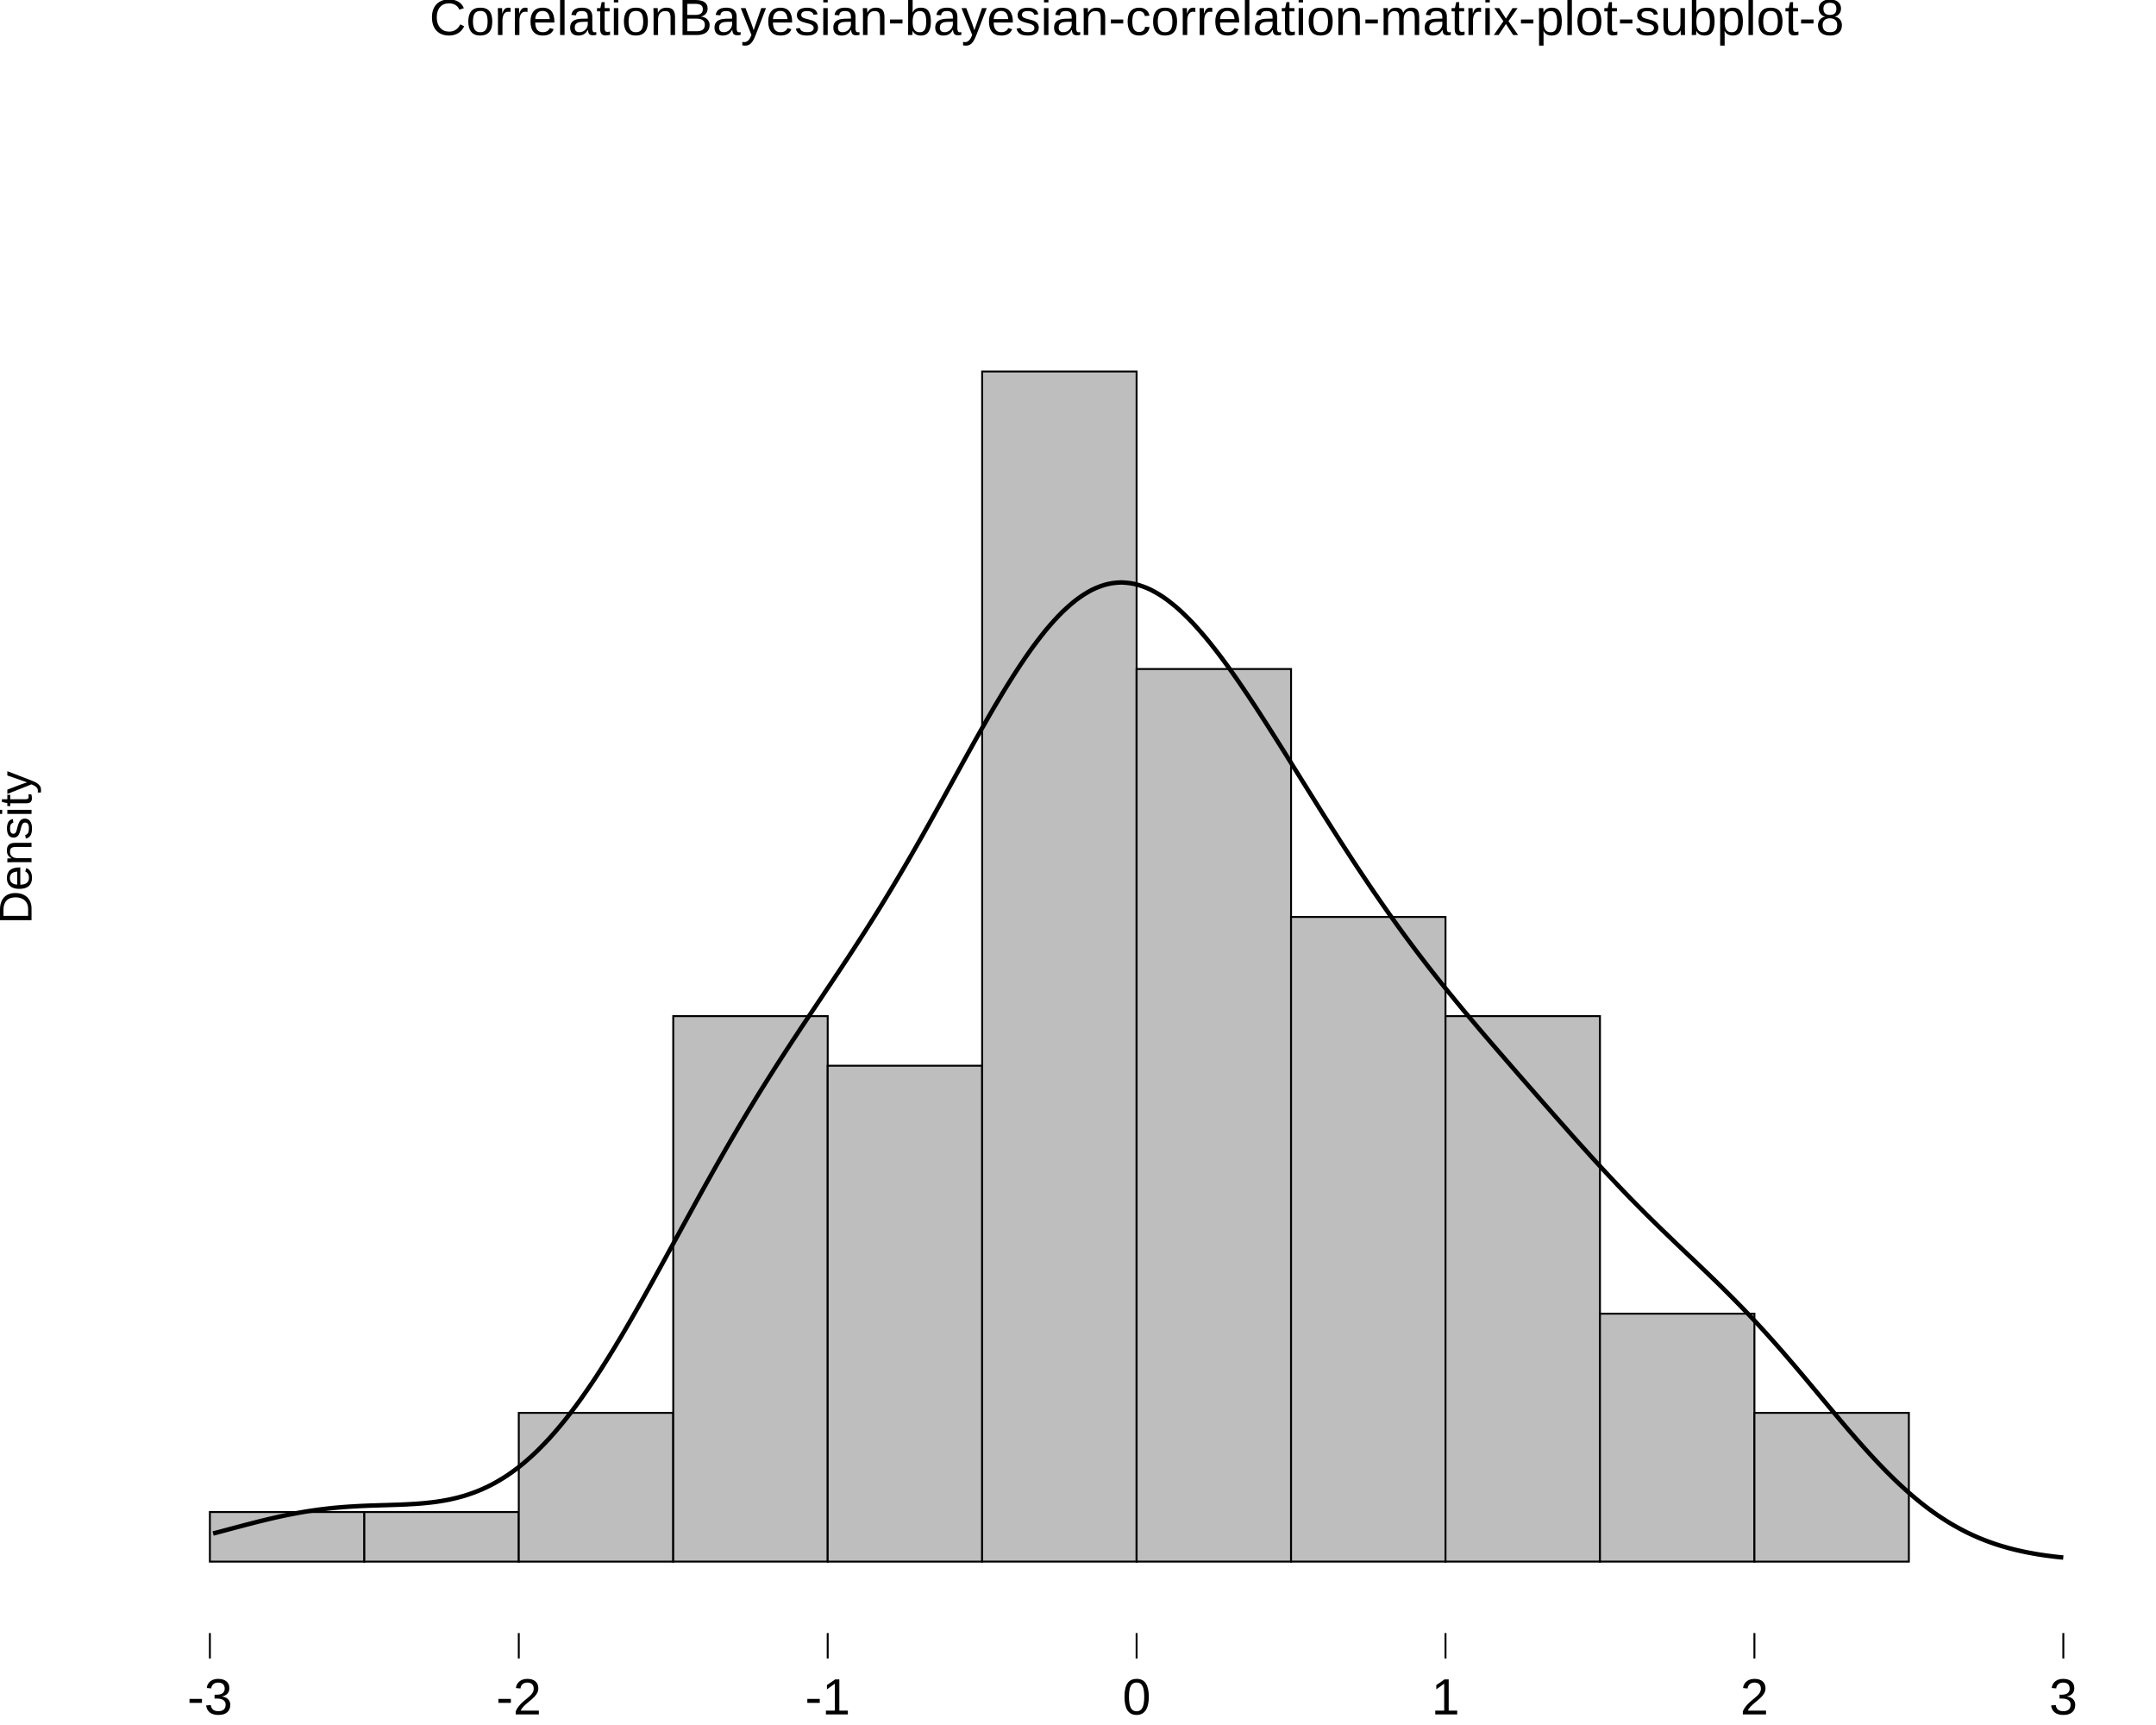
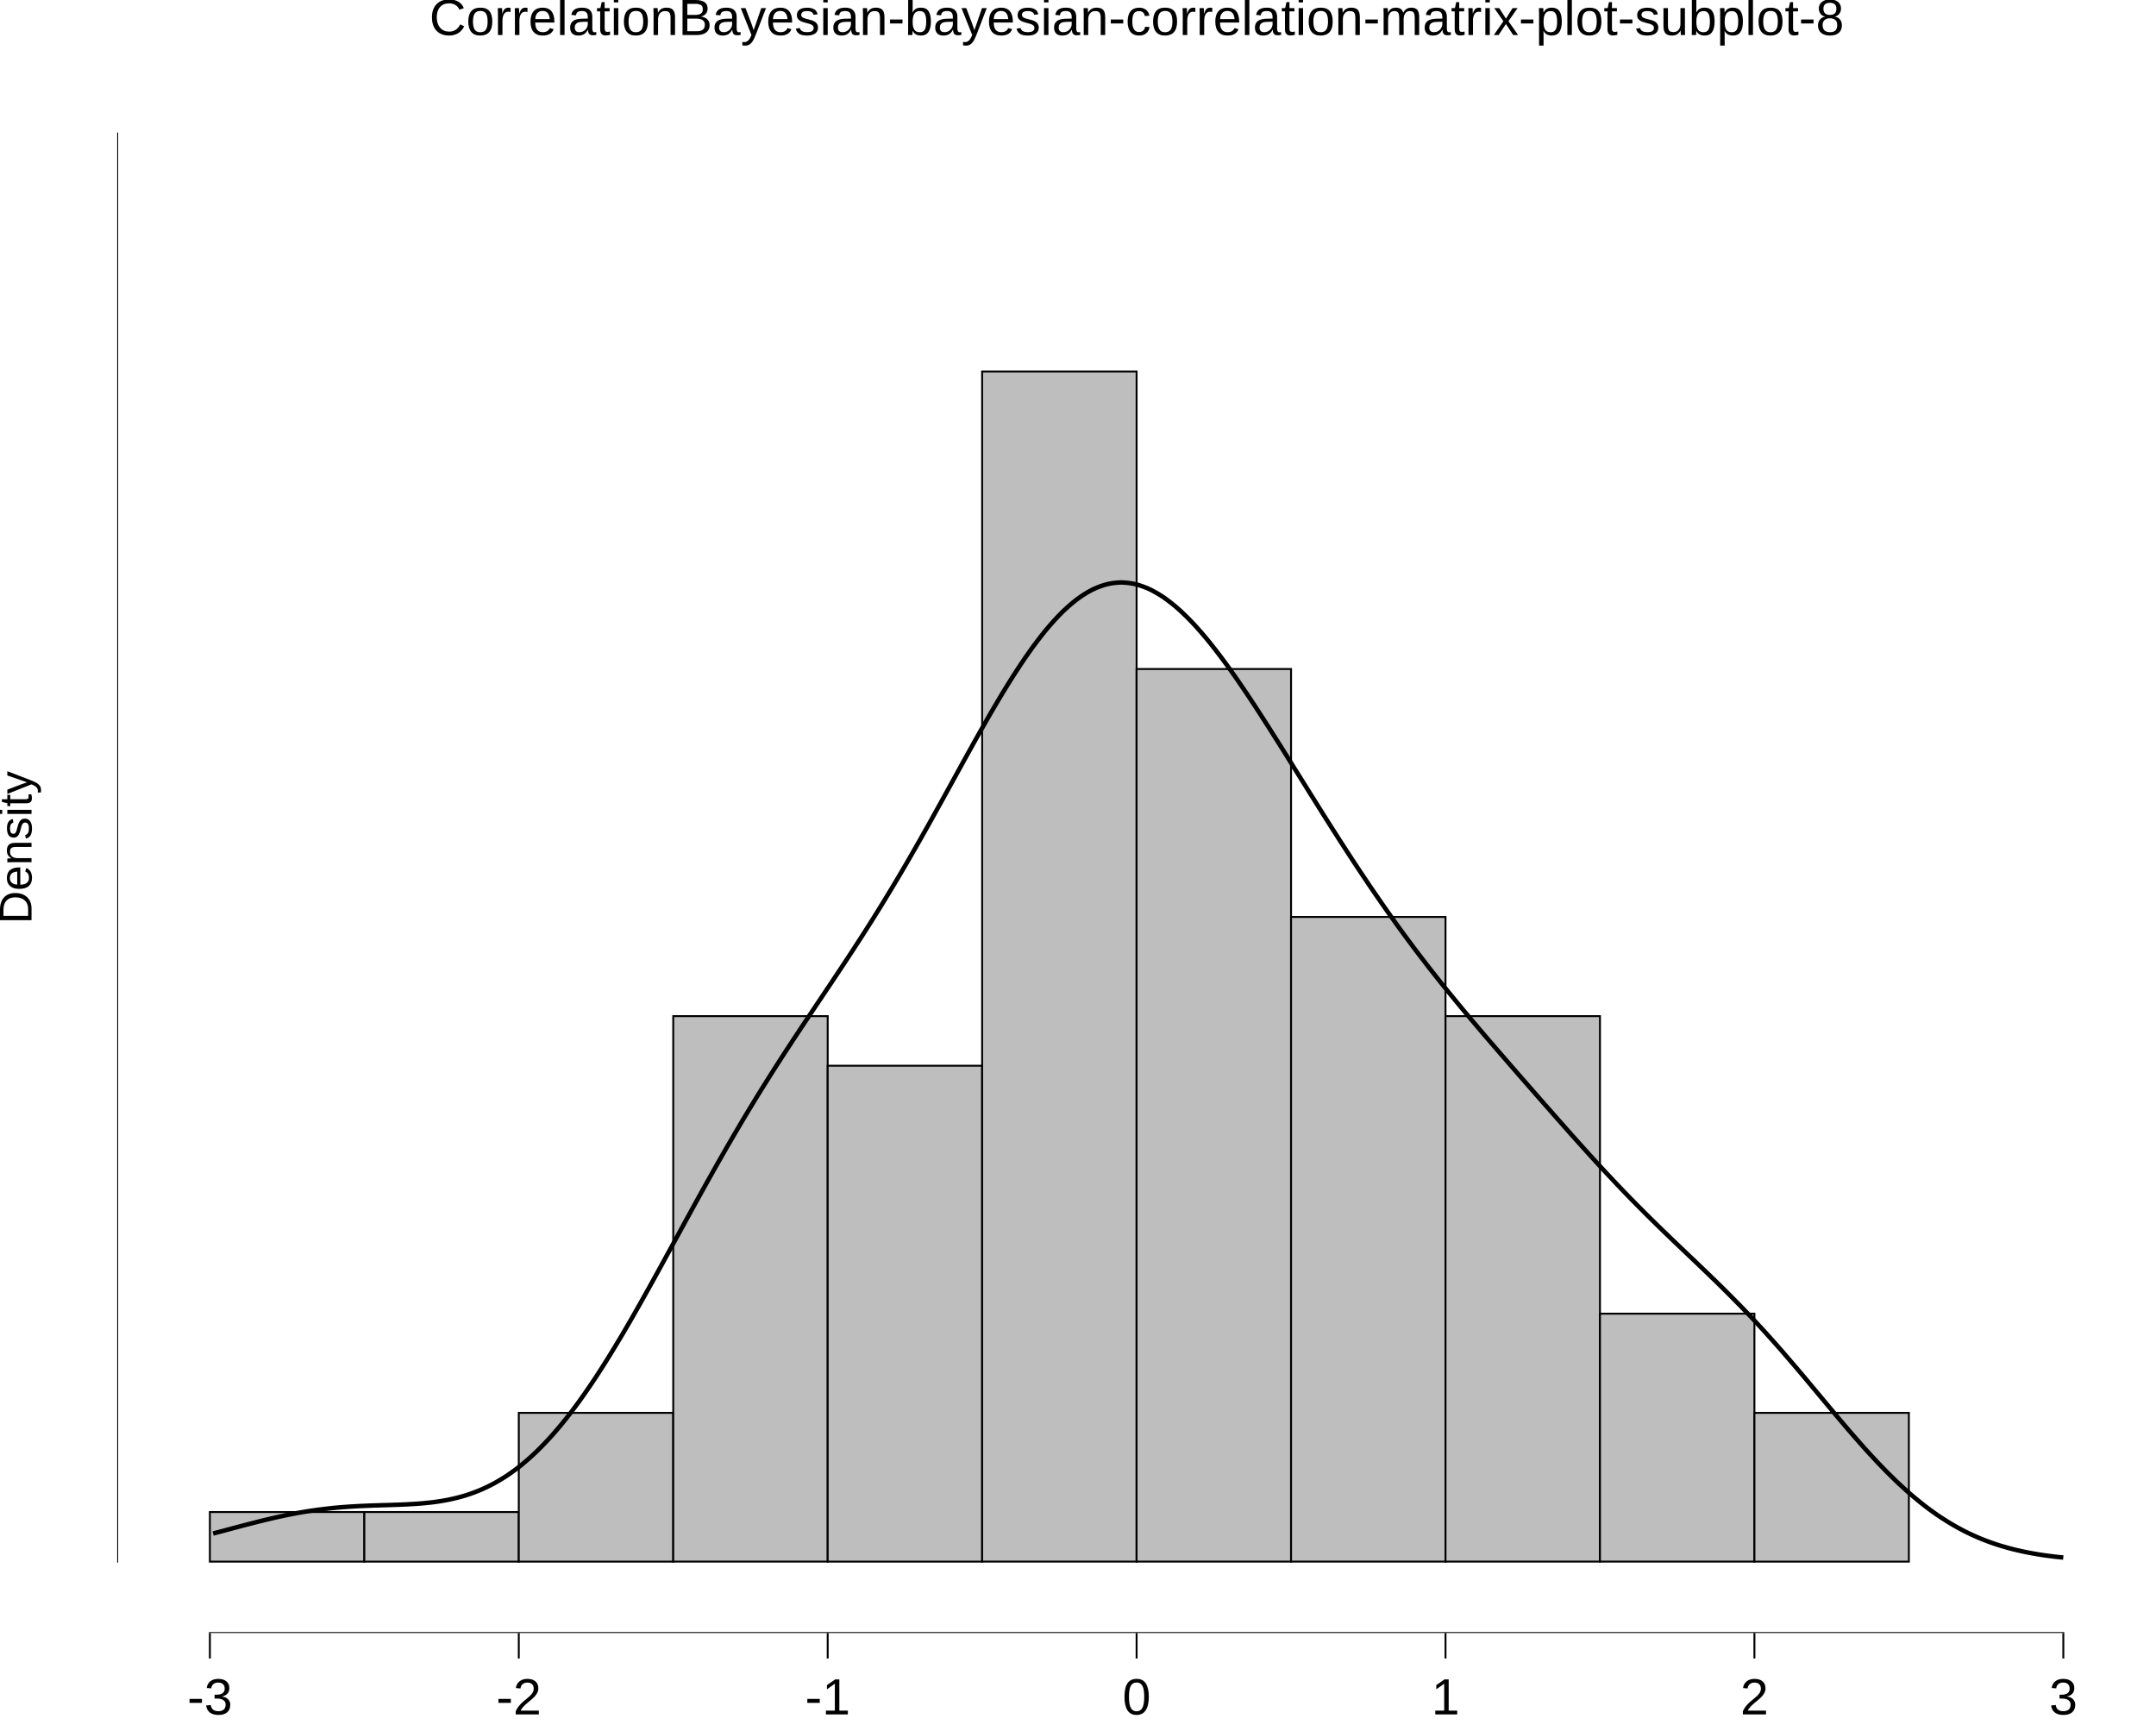
<svg xmlns="http://www.w3.org/2000/svg" viewBox="0 0 720.00 576.00">
  <defs>
    <style type="text/css">
    line, polyline, polygon, path, rect, circle {
      fill: none;
      stroke: #000000;
      stroke-linecap: round;
      stroke-linejoin: round;
      stroke-miterlimit: 10.00;
    }
  </style>
  </defs>
  <rect width="100%" height="100%" style="stroke: none; fill: #FFFFFF;" />
  <rect x="0.00" y="0.00" width="720.00" height="576.00" style="stroke-width: 10.67; stroke: none;" />
  <defs>
    <clipPath id="cpMzkuMTR8NzIwLjAwfDU0NS4yOXwyMC43MQ==">
      <rect x="39.14" y="20.71" width="680.86" height="524.57" />
    </clipPath>
  </defs>
  <rect x="39.14" y="20.71" width="680.86" height="524.57" style="stroke-width: 10.67; stroke: none;" clip-path="url(#cpMzkuMTR8NzIwLjAwfDU0NS4yOXwyMC43MQ==)" />
  <rect x="70.09" y="504.89" width="51.58" height="16.56" style="stroke-width: 0.64; stroke-linecap: square; stroke-linejoin: miter; fill: #BEBEBE;" clip-path="url(#cpMzkuMTR8NzIwLjAwfDU0NS4yOXwyMC43MQ==)" />
  <rect x="121.67" y="504.89" width="51.58" height="16.56" style="stroke-width: 0.64; stroke-linecap: square; stroke-linejoin: miter; fill: #BEBEBE;" clip-path="url(#cpMzkuMTR8NzIwLjAwfDU0NS4yOXwyMC43MQ==)" />
  <rect x="173.25" y="471.77" width="51.58" height="49.68" style="stroke-width: 0.64; stroke-linecap: square; stroke-linejoin: miter; fill: #BEBEBE;" clip-path="url(#cpMzkuMTR8NzIwLjAwfDU0NS4yOXwyMC43MQ==)" />
  <rect x="224.83" y="339.30" width="51.58" height="182.14" style="stroke-width: 0.64; stroke-linecap: square; stroke-linejoin: miter; fill: #BEBEBE;" clip-path="url(#cpMzkuMTR8NzIwLjAwfDU0NS4yOXwyMC43MQ==)" />
  <rect x="276.41" y="355.86" width="51.58" height="165.59" style="stroke-width: 0.64; stroke-linecap: square; stroke-linejoin: miter; fill: #BEBEBE;" clip-path="url(#cpMzkuMTR8NzIwLjAwfDU0NS4yOXwyMC43MQ==)" />
  <rect x="327.99" y="124.04" width="51.58" height="397.40" style="stroke-width: 0.64; stroke-linecap: square; stroke-linejoin: miter; fill: #BEBEBE;" clip-path="url(#cpMzkuMTR8NzIwLjAwfDU0NS4yOXwyMC43MQ==)" />
  <rect x="379.57" y="223.39" width="51.58" height="298.05" style="stroke-width: 0.64; stroke-linecap: square; stroke-linejoin: miter; fill: #BEBEBE;" clip-path="url(#cpMzkuMTR8NzIwLjAwfDU0NS4yOXwyMC43MQ==)" />
  <rect x="431.15" y="306.18" width="51.58" height="215.26" style="stroke-width: 0.64; stroke-linecap: square; stroke-linejoin: miter; fill: #BEBEBE;" clip-path="url(#cpMzkuMTR8NzIwLjAwfDU0NS4yOXwyMC43MQ==)" />
  <rect x="482.73" y="339.30" width="51.58" height="182.14" style="stroke-width: 0.64; stroke-linecap: square; stroke-linejoin: miter; fill: #BEBEBE;" clip-path="url(#cpMzkuMTR8NzIwLjAwfDU0NS4yOXwyMC43MQ==)" />
  <rect x="534.31" y="438.65" width="51.58" height="82.79" style="stroke-width: 0.64; stroke-linecap: square; stroke-linejoin: miter; fill: #BEBEBE;" clip-path="url(#cpMzkuMTR8NzIwLjAwfDU0NS4yOXwyMC43MQ==)" />
  <rect x="585.89" y="471.77" width="51.58" height="49.68" style="stroke-width: 0.64; stroke-linecap: square; stroke-linejoin: miter; fill: #BEBEBE;" clip-path="url(#cpMzkuMTR8NzIwLjAwfDU0NS4yOXwyMC43MQ==)" />
  <rect x="637.47" y="521.44" width="51.58" height="0.00" style="stroke-width: 0.64; stroke-linecap: square; stroke-linejoin: miter; fill: #BEBEBE;" clip-path="url(#cpMzkuMTR8NzIwLjAwfDU0NS4yOXwyMC43MQ==)" />
  <polyline points="71.17,512.06 72.57,511.69 73.98,511.32 75.38,510.94 76.78,510.57 78.19,510.19 79.59,509.82 81.00,509.45 82.40,509.08 83.81,508.72 85.21,508.36 86.61,508.00 88.02,507.66 89.42,507.32 90.83,506.99 92.23,506.67 93.63,506.36 95.04,506.06 96.44,505.77 97.85,505.50 99.25,505.23 100.66,504.98 102.06,504.74 103.46,504.52 104.87,504.31 106.27,504.11 107.68,503.94 109.08,503.77 110.49,503.61 111.89,503.47 113.29,503.35 114.70,503.23 116.10,503.13 117.51,503.04 118.91,502.96 120.32,502.88 121.72,502.82 123.12,502.76 124.53,502.71 125.93,502.67 127.34,502.62 128.74,502.58 130.14,502.54 131.55,502.49 132.95,502.45 134.36,502.39 135.76,502.33 137.17,502.25 138.57,502.17 139.97,502.07 141.38,501.95 142.78,501.81 144.19,501.66 145.59,501.48 147.00,501.27 148.40,501.03 149.80,500.77 151.21,500.46 152.61,500.13 154.02,499.76 155.42,499.35 156.83,498.88 158.23,498.39 159.63,497.85 161.04,497.25 162.44,496.61 163.85,495.92 165.25,495.18 166.65,494.37 168.06,493.52 169.46,492.62 170.87,491.64 172.27,490.61 173.68,489.53 175.08,488.38 176.48,487.17 177.89,485.90 179.29,484.59 180.70,483.18 182.10,481.73 183.51,480.23 184.91,478.66 186.31,477.03 187.72,475.34 189.12,473.61 190.53,471.80 191.93,469.94 193.34,468.04 194.74,466.07 196.14,464.06 197.55,462.00 198.95,459.90 200.36,457.73 201.76,455.53 203.16,453.30 204.57,451.02 205.97,448.70 207.38,446.36 208.78,443.98 210.19,441.56 211.59,439.13 212.99,436.67 214.40,434.18 215.80,431.67 217.21,429.15 218.61,426.62 220.02,424.07 221.42,421.51 222.82,418.95 224.23,416.38 225.63,413.81 227.04,411.23 228.44,408.66 229.85,406.10 231.25,403.54 232.65,400.99 234.06,398.45 235.46,395.92 236.87,393.41 238.27,390.91 239.67,388.43 241.08,385.96 242.48,383.51 243.89,381.09 245.29,378.68 246.70,376.29 248.10,373.93 249.50,371.59 250.91,369.27 252.31,366.96 253.72,364.68 255.12,362.43 256.53,360.19 257.93,357.97 259.33,355.77 260.74,353.59 262.14,351.42 263.55,349.27 264.95,347.13 266.36,345.00 267.76,342.88 269.16,340.78 270.57,338.67 271.97,336.58 273.38,334.48 274.78,332.39 276.18,330.29 277.59,328.20 278.99,326.09 280.40,323.98 281.80,321.86 283.21,319.73 284.61,317.59 286.01,315.43 287.42,313.26 288.82,311.07 290.23,308.86 291.63,306.64 293.04,304.39 294.44,302.12 295.84,299.83 297.25,297.51 298.65,295.18 300.06,292.82 301.46,290.44 302.87,288.04 304.27,285.61 305.67,283.17 307.08,280.71 308.48,278.23 309.89,275.73 311.29,273.22 312.69,270.69 314.10,268.16 315.50,265.62 316.91,263.07 318.31,260.52 319.72,257.97 321.12,255.42 322.52,252.88 323.93,250.35 325.33,247.82 326.74,245.32 328.14,242.84 329.55,240.38 330.95,237.94 332.35,235.55 333.76,233.18 335.16,230.84 336.57,228.56 337.97,226.32 339.38,224.13 340.78,221.99 342.18,219.91 343.59,217.89 344.99,215.92 346.40,214.05 347.80,212.23 349.20,210.48 350.61,208.82 352.01,207.24 353.42,205.73 354.82,204.30 356.23,202.99 357.63,201.75 359.03,200.60 360.44,199.55 361.84,198.60 363.25,197.74 364.65,196.96 366.06,196.32 367.46,195.77 368.86,195.30 370.27,194.95 371.67,194.70 373.08,194.55 374.48,194.48 375.89,194.56 377.29,194.71 378.69,194.95 380.10,195.31 381.50,195.77 382.91,196.31 384.31,196.94 385.71,197.69 387.12,198.51 388.52,199.41 389.93,200.42 391.33,201.51 392.74,202.66 394.14,203.90 395.54,205.23 396.95,206.62 398.35,208.06 399.76,209.60 401.16,211.19 402.57,212.84 403.97,214.54 405.37,216.31 406.78,218.13 408.18,219.98 409.59,221.89 410.99,223.84 412.40,225.83 413.80,227.85 415.20,229.91 416.61,231.99 418.01,234.10 419.42,236.24 420.82,238.40 422.22,240.58 423.63,242.77 425.03,244.99 426.44,247.21 427.84,249.44 429.25,251.68 430.65,253.93 432.05,256.18 433.46,258.43 434.86,260.68 436.27,262.93 437.67,265.18 439.08,267.42 440.48,269.66 441.88,271.90 443.29,274.12 444.69,276.33 446.10,278.53 447.50,280.73 448.91,282.90 450.31,285.06 451.71,287.21 453.12,289.35 454.52,291.46 455.93,293.56 457.33,295.65 458.73,297.71 460.14,299.75 461.54,301.78 462.95,303.79 464.35,305.77 465.76,307.74 467.16,309.69 468.56,311.62 469.97,313.53 471.37,315.42 472.78,317.29 474.18,319.14 475.59,320.97 476.99,322.79 478.39,324.58 479.80,326.36 481.20,328.13 482.61,329.87 484.01,331.60 485.42,333.32 486.82,335.03 488.22,336.72 489.63,338.41 491.03,340.08 492.44,341.74 493.84,343.40 495.24,345.05 496.65,346.69 498.05,348.32 499.46,349.95 500.86,351.57 502.27,353.19 503.67,354.81 505.07,356.42 506.48,358.04 507.88,359.65 509.29,361.25 510.69,362.86 512.10,364.46 513.50,366.07 514.90,367.67 516.31,369.27 517.71,370.86 519.12,372.46 520.52,374.05 521.93,375.64 523.33,377.22 524.73,378.80 526.14,380.37 527.54,381.94 528.95,383.50 530.35,385.05 531.75,386.60 533.16,388.13 534.56,389.66 535.97,391.18 537.37,392.68 538.78,394.17 540.18,395.66 541.58,397.13 542.99,398.59 544.39,400.04 545.80,401.47 547.20,402.89 548.61,404.30 550.01,405.71 551.41,407.09 552.82,408.47 554.22,409.85 555.63,411.21 557.03,412.56 558.44,413.91 559.84,415.26 561.24,416.59 562.65,417.93 564.05,419.27 565.46,420.60 566.86,421.94 568.26,423.28 569.67,424.63 571.07,425.98 572.48,427.34 573.88,428.71 575.29,430.09 576.69,431.49 578.09,432.89 579.50,434.31 580.90,435.74 582.31,437.19 583.71,438.65 585.12,440.13 586.52,441.63 587.92,443.15 589.33,444.68 590.73,446.23 592.14,447.80 593.54,449.38 594.95,450.98 596.35,452.60 597.75,454.23 599.16,455.87 600.56,457.52 601.97,459.18 603.37,460.85 604.77,462.53 606.18,464.21 607.58,465.89 608.99,467.58 610.39,469.26 611.80,470.94 613.20,472.61 614.60,474.28 616.01,475.93 617.41,477.58 618.82,479.20 620.22,480.81 621.63,482.40 623.03,483.97 624.43,485.52 625.84,487.04 627.24,488.53 628.65,490.00 630.05,491.43 631.46,492.83 632.86,494.20 634.26,495.53 635.67,496.83 637.07,498.09 638.48,499.31 639.88,500.49 641.28,501.64 642.69,502.75 644.09,503.81 645.50,504.84 646.90,505.83 648.31,506.77 649.71,507.67 651.11,508.54 652.52,509.37 653.92,510.15 655.33,510.91 656.73,511.63 658.14,512.30 659.54,512.94 660.94,513.55 662.35,514.12 663.75,514.66 665.16,515.17 666.56,515.65 667.97,516.10 669.37,516.51 670.77,516.91 672.18,517.28 673.58,517.62 674.99,517.94 676.39,518.24 677.79,518.51 679.20,518.77 680.60,519.01 682.01,519.23 683.41,519.43 684.82,519.61 686.22,519.79 687.62,519.94 689.03,520.08 " style="stroke-width: 1.49; stroke-linecap: butt;" clip-path="url(#cpMzkuMTR8NzIwLjAwfDU0NS4yOXwyMC43MQ==)" />
+   <line x1="69.77" y1="545.29" x2="689.37" y2="545.29" style="stroke-width: 0.64; stroke-linecap: butt;" clip-path="url(#cpMzkuMTR8NzIwLjAwfDU0NS4yOXwyMC43MQ==)" />
+   <line x1="39.14" y1="521.76" x2="39.14" y2="44.24" style="stroke-width: 0.64; stroke-linecap: butt;" clip-path="url(#cpMzkuMTR8NzIwLjAwfDU0NS4yOXwyMC43MQ==)" />
  <rect x="39.14" y="20.71" width="680.86" height="524.57" style="stroke-width: 0.00; stroke: none;" clip-path="url(#cpMzkuMTR8NzIwLjAwfDU0NS4yOXwyMC43MQ==)" />
  <defs>
    <clipPath id="cpMC4wMHw3MjAuMDB8NTc2LjAwfDAuMDA=">
      <rect x="0.00" y="0.00" width="720.00" height="576.00" />
    </clipPath>
  </defs>
  <polyline points="39.14,545.29 39.14,20.71 " style="stroke-width: 0.00; stroke: none; stroke-linecap: butt;" clip-path="url(#cpMC4wMHw3MjAuMDB8NTc2LjAwfDAuMDA=)" />
  <polyline points="39.14,545.29 720.00,545.29 " style="stroke-width: 0.00; stroke: none; stroke-linecap: butt;" clip-path="url(#cpMC4wMHw3MjAuMDB8NTc2LjAwfDAuMDA=)" />
  <polyline points="70.09,553.79 70.09,545.29 " style="stroke-width: 0.64; stroke-linecap: butt;" clip-path="url(#cpMC4wMHw3MjAuMDB8NTc2LjAwfDAuMDA=)" />
  <polyline points="173.25,553.79 173.25,545.29 " style="stroke-width: 0.64; stroke-linecap: butt;" clip-path="url(#cpMC4wMHw3MjAuMDB8NTc2LjAwfDAuMDA=)" />
  <polyline points="276.41,553.79 276.41,545.29 " style="stroke-width: 0.64; stroke-linecap: butt;" clip-path="url(#cpMC4wMHw3MjAuMDB8NTc2LjAwfDAuMDA=)" />
  <polyline points="379.57,553.79 379.57,545.29 " style="stroke-width: 0.64; stroke-linecap: butt;" clip-path="url(#cpMC4wMHw3MjAuMDB8NTc2LjAwfDAuMDA=)" />
  <polyline points="482.73,553.79 482.73,545.29 " style="stroke-width: 0.64; stroke-linecap: butt;" clip-path="url(#cpMC4wMHw3MjAuMDB8NTc2LjAwfDAuMDA=)" />
  <polyline points="585.89,553.79 585.89,545.29 " style="stroke-width: 0.64; stroke-linecap: butt;" clip-path="url(#cpMC4wMHw3MjAuMDB8NTc2LjAwfDAuMDA=)" />
  <polyline points="689.05,553.79 689.05,545.29 " style="stroke-width: 0.64; stroke-linecap: butt;" clip-path="url(#cpMC4wMHw3MjAuMDB8NTc2LjAwfDAuMDA=)" />
  <g clip-path="url(#cpMC4wMHw3MjAuMDB8NTc2LjAwfDAuMDA=)">
    <text x="62.54" y="572.47" style="font-size: 17.00px; font-family: Liberation Sans;" textLength="15.11px" lengthAdjust="spacingAndGlyphs">-3</text>
  </g>
  <g clip-path="url(#cpMC4wMHw3MjAuMDB8NTc2LjAwfDAuMDA=)">
    <text x="165.70" y="572.47" style="font-size: 17.00px; font-family: Liberation Sans;" textLength="15.11px" lengthAdjust="spacingAndGlyphs">-2</text>
  </g>
  <g clip-path="url(#cpMC4wMHw3MjAuMDB8NTc2LjAwfDAuMDA=)">
    <text x="268.86" y="572.47" style="font-size: 17.00px; font-family: Liberation Sans;" textLength="15.11px" lengthAdjust="spacingAndGlyphs">-1</text>
  </g>
  <g clip-path="url(#cpMC4wMHw3MjAuMDB8NTc2LjAwfDAuMDA=)">
    <text x="374.85" y="572.47" style="font-size: 17.00px; font-family: Liberation Sans;" textLength="9.45px" lengthAdjust="spacingAndGlyphs">0</text>
  </g>
  <g clip-path="url(#cpMC4wMHw3MjAuMDB8NTc2LjAwfDAuMDA=)">
    <text x="478.01" y="572.47" style="font-size: 17.00px; font-family: Liberation Sans;" textLength="9.45px" lengthAdjust="spacingAndGlyphs">1</text>
  </g>
  <g clip-path="url(#cpMC4wMHw3MjAuMDB8NTc2LjAwfDAuMDA=)">
    <text x="581.17" y="572.47" style="font-size: 17.00px; font-family: Liberation Sans;" textLength="9.45px" lengthAdjust="spacingAndGlyphs">2</text>
  </g>
  <g clip-path="url(#cpMC4wMHw3MjAuMDB8NTc2LjAwfDAuMDA=)">
    <text x="684.33" y="572.47" style="font-size: 17.00px; font-family: Liberation Sans;" textLength="9.45px" lengthAdjust="spacingAndGlyphs">3</text>
  </g>
  <g clip-path="url(#cpMC4wMHw3MjAuMDB8NTc2LjAwfDAuMDA=)">
    <text transform="translate(10.53,308.51) rotate(-90)" style="font-size: 15.30px; font-family: Liberation Sans;" textLength="51.02px" lengthAdjust="spacingAndGlyphs">Density</text>
  </g>
  <g clip-path="url(#cpMC4wMHw3MjAuMDB8NTc2LjAwfDAuMDA=)">
    <text x="143.39" y="11.70" style="font-size: 17.00px; font-family: Liberation Sans;" textLength="472.36px" lengthAdjust="spacingAndGlyphs">CorrelationBayesian-bayesian-correlation-matrix-plot-subplot-8</text>
  </g>
</svg>
